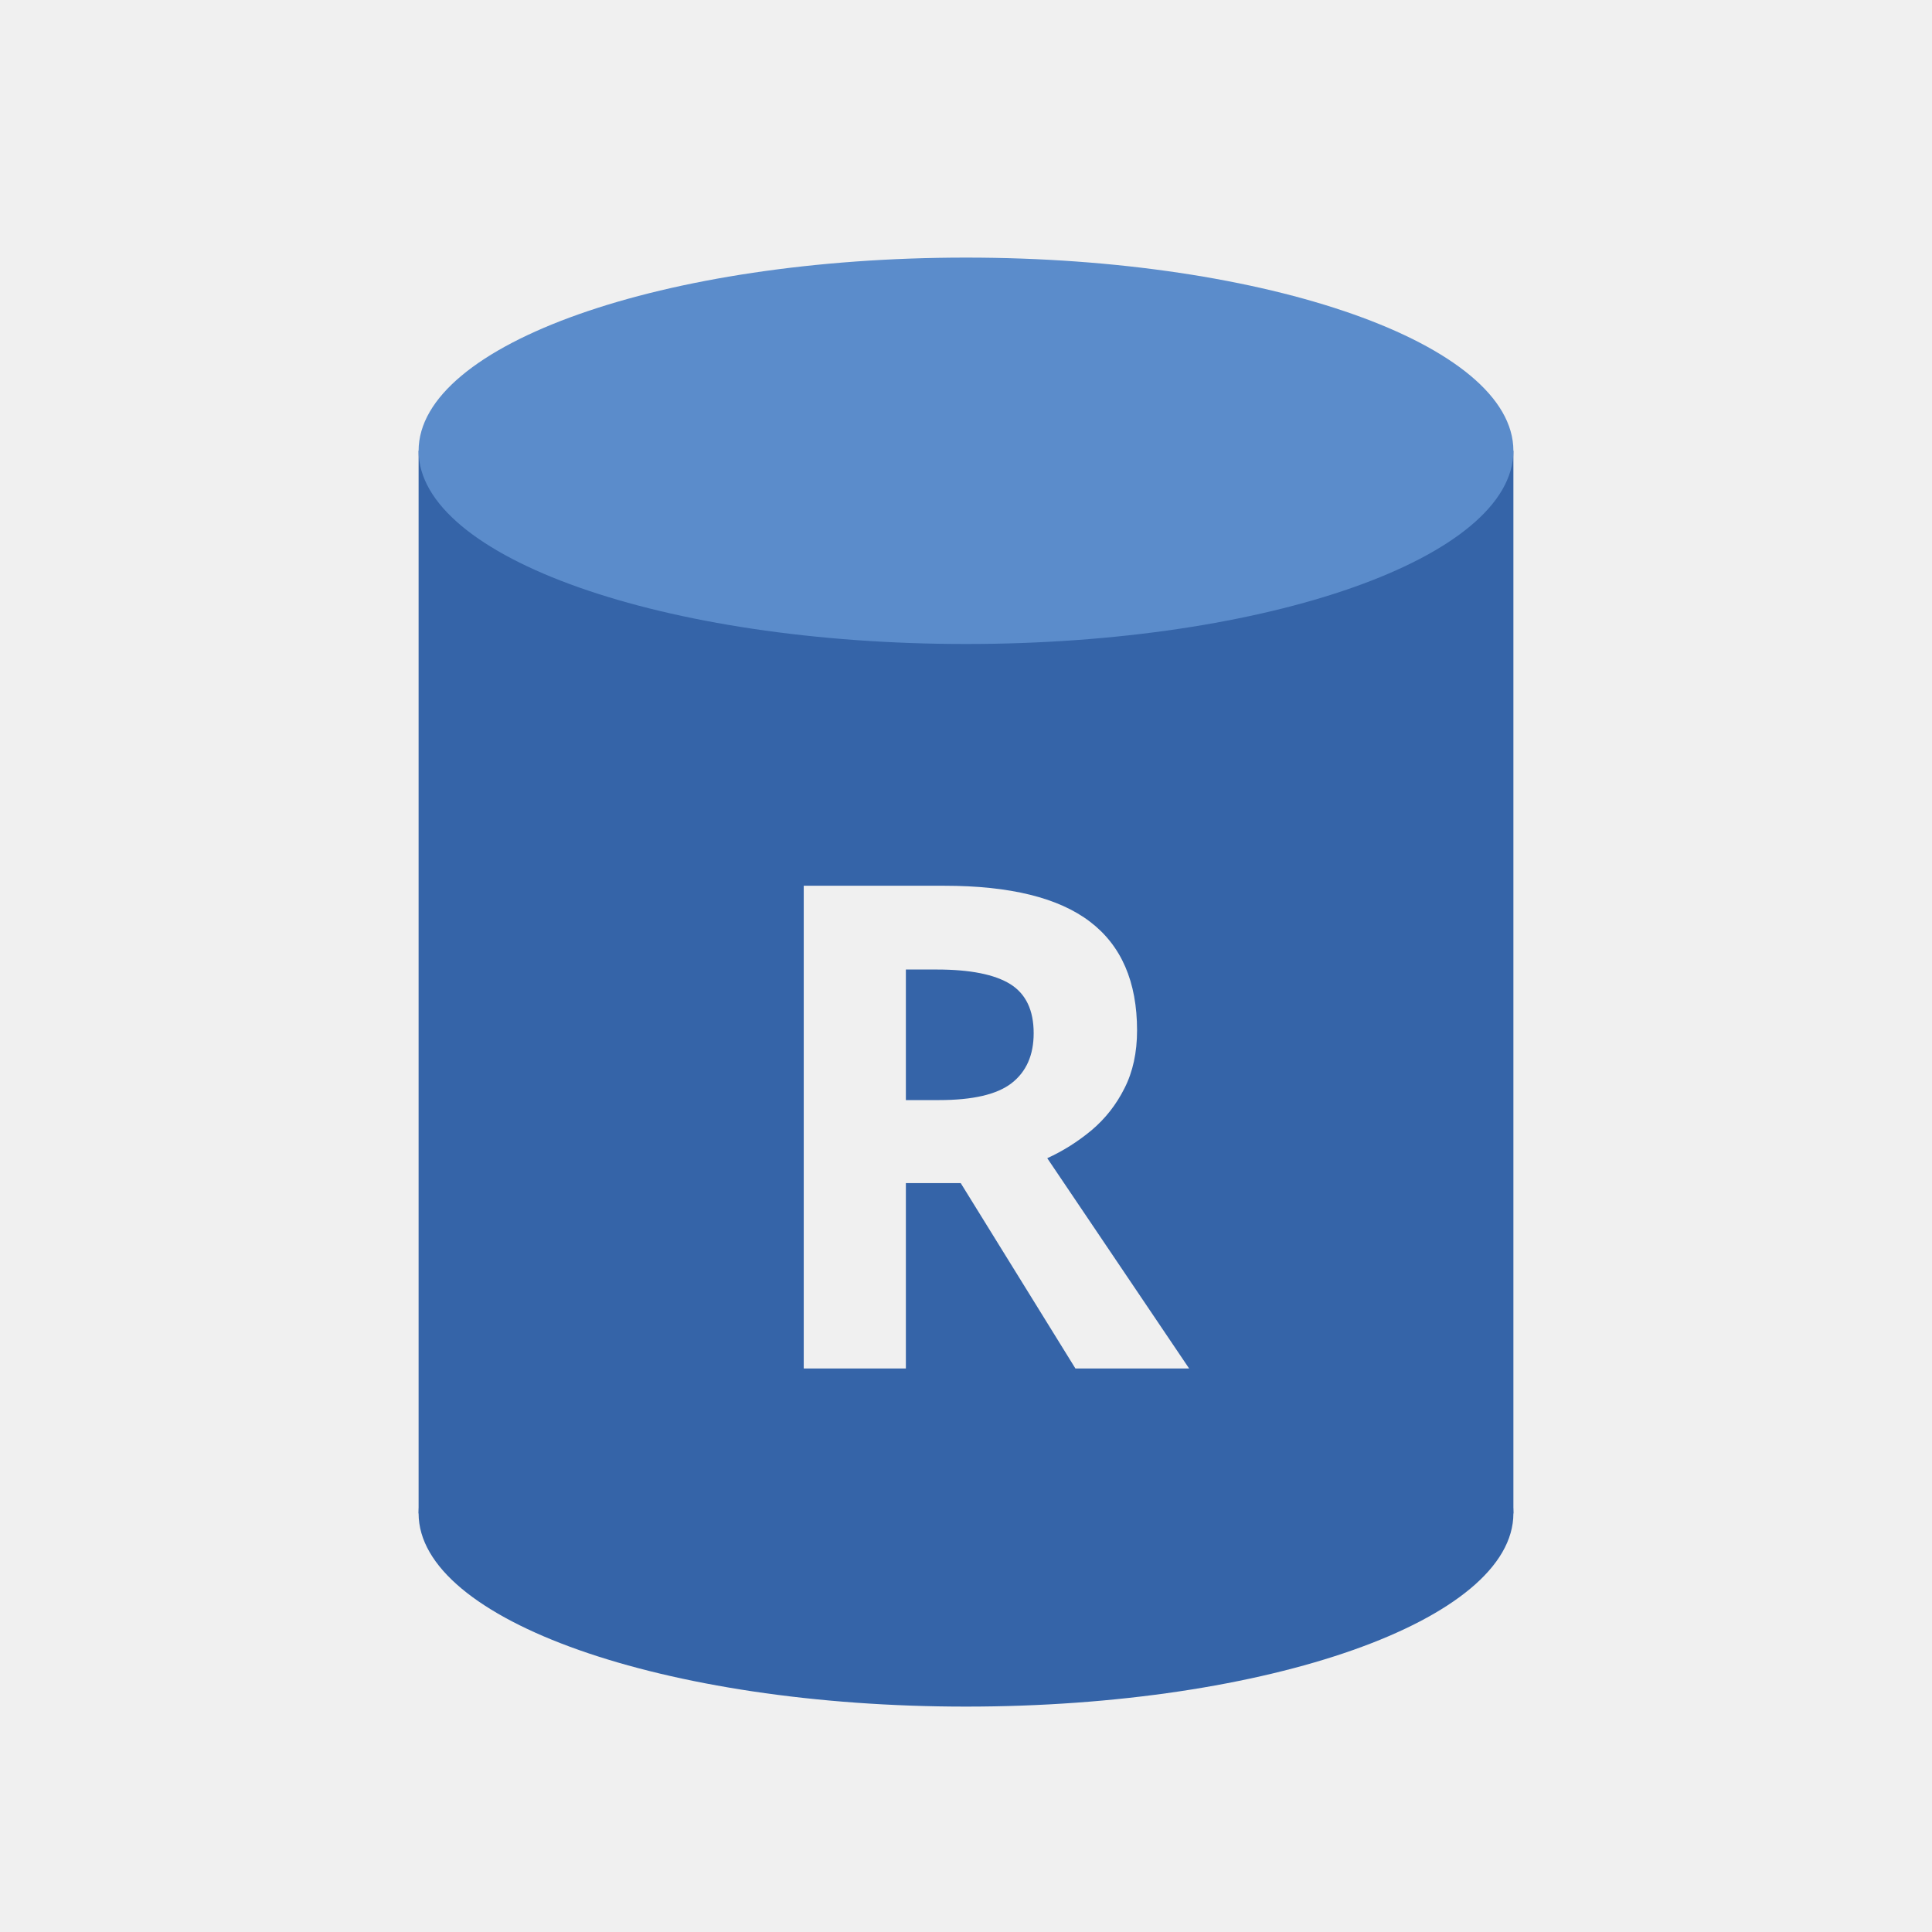
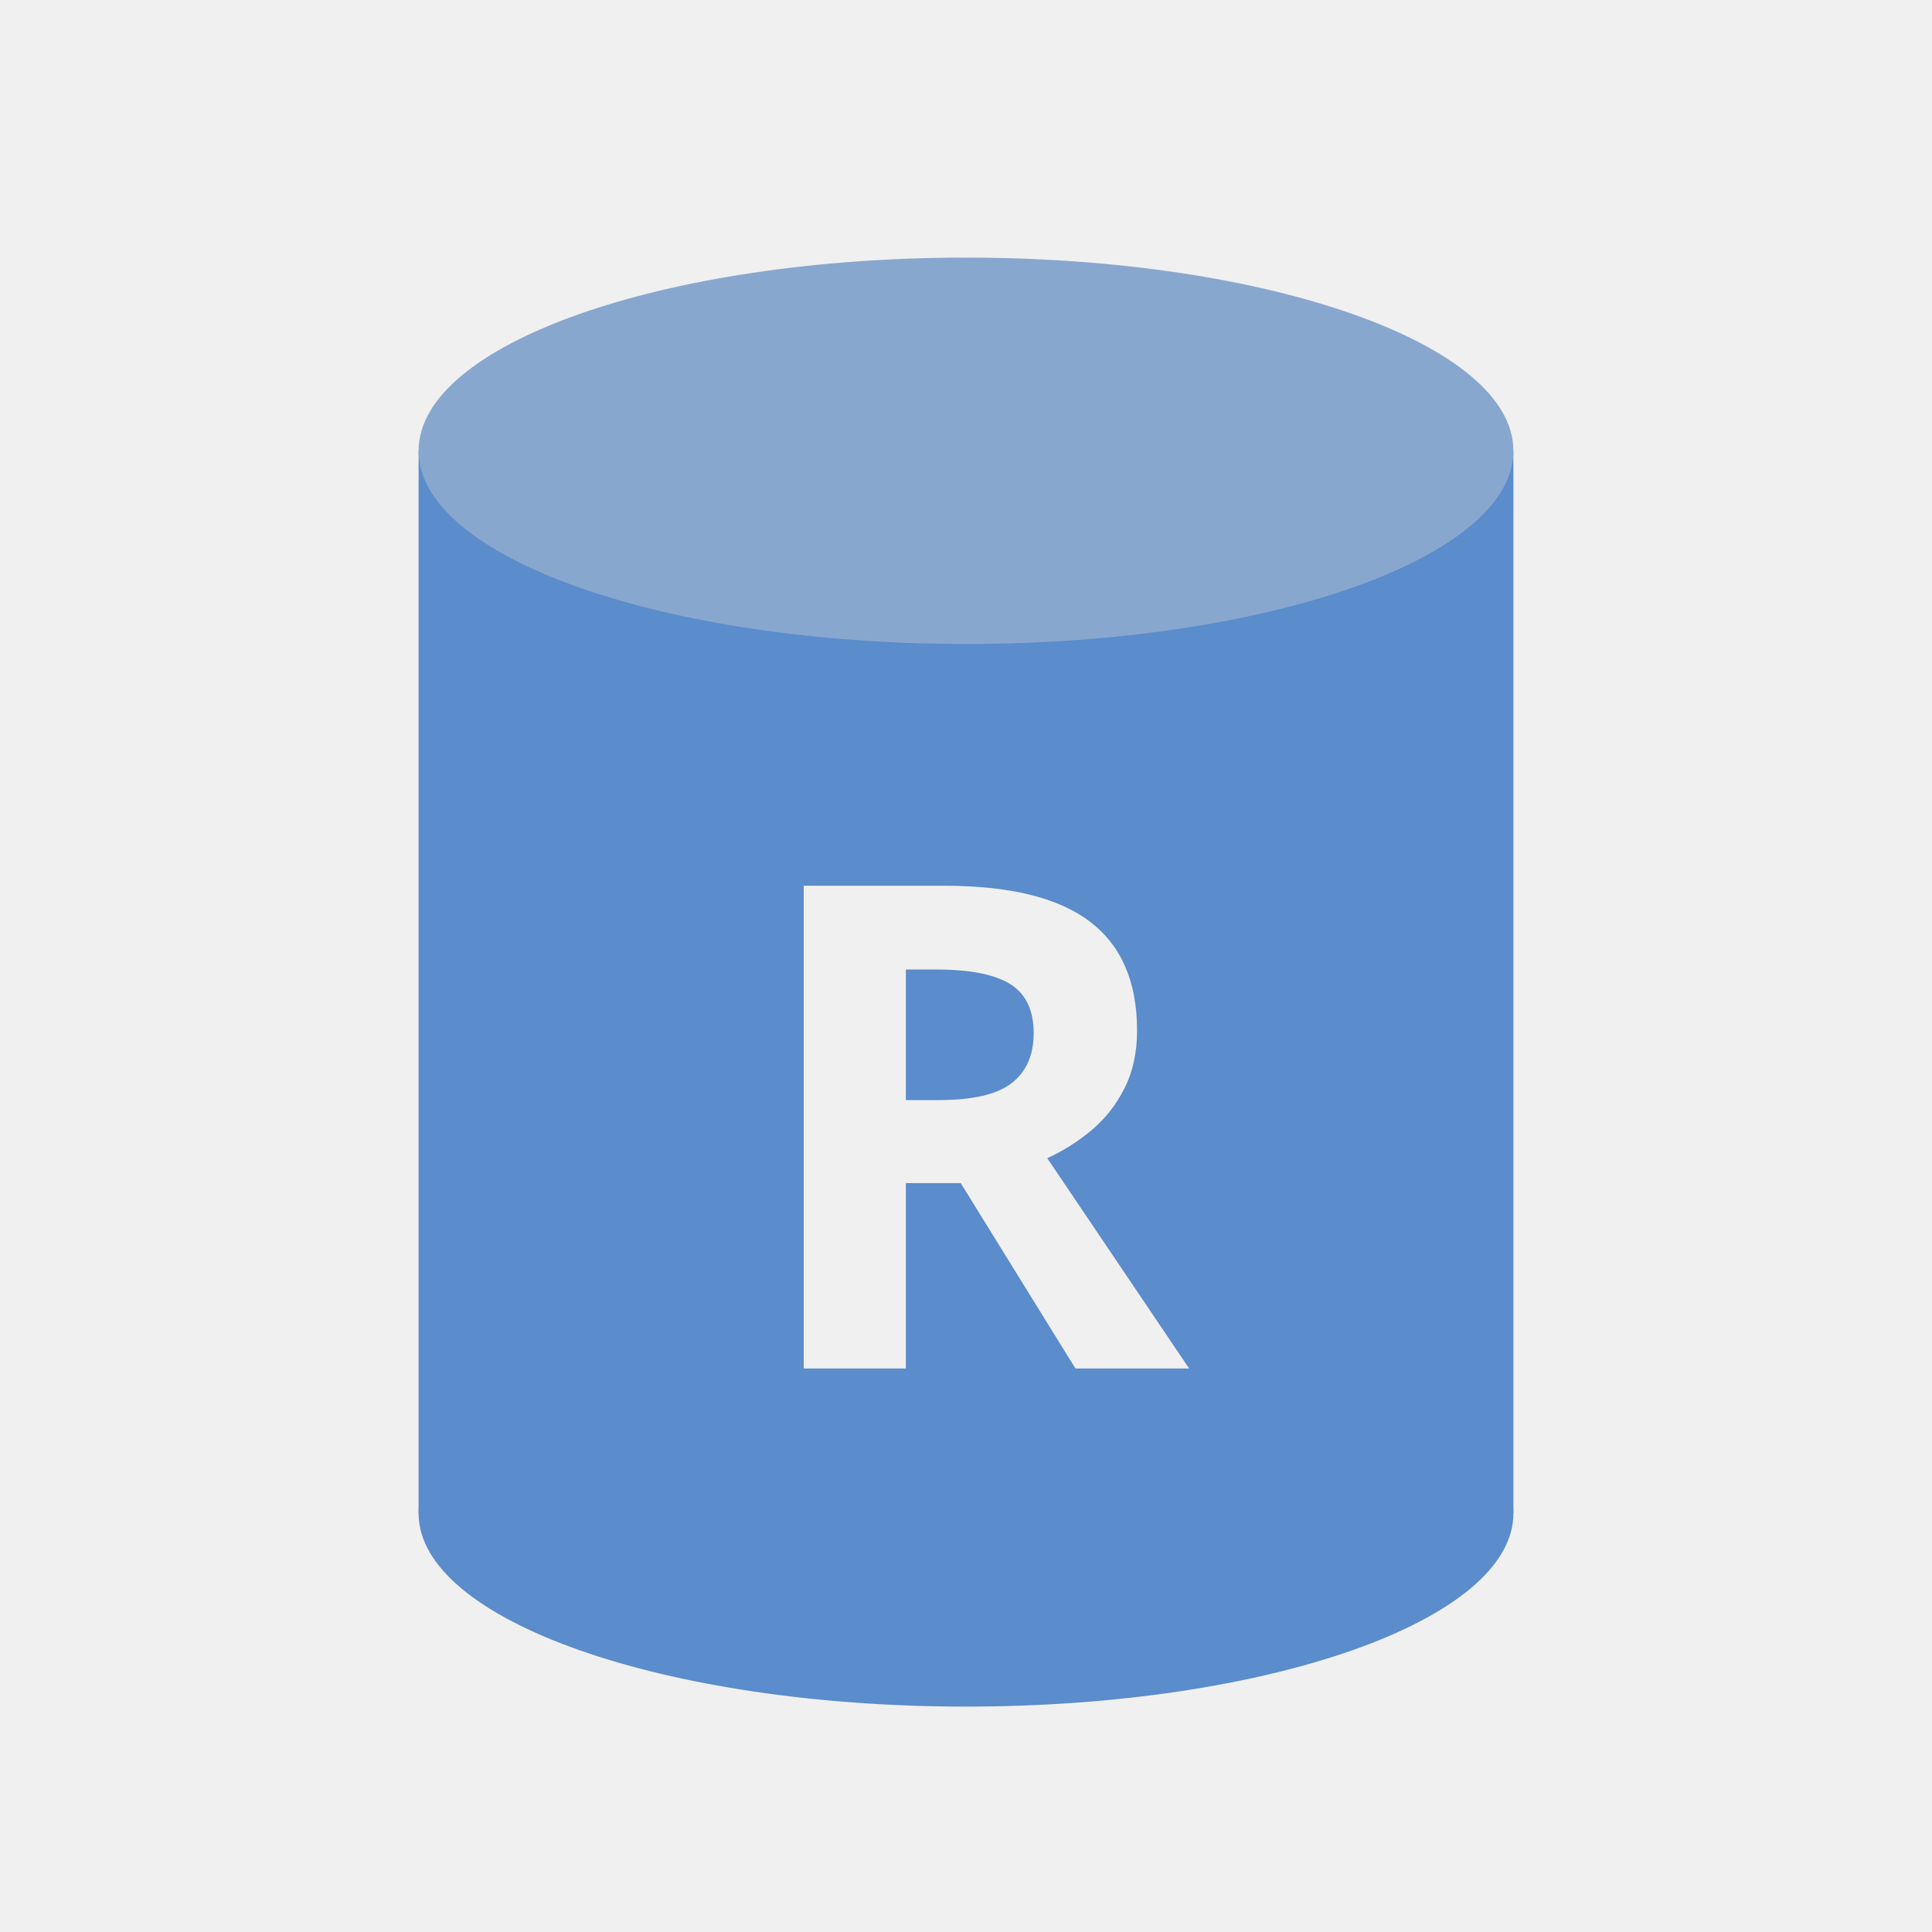
<svg xmlns="http://www.w3.org/2000/svg" width="128" height="128" viewBox="0 0 100 120">
  <mask id="cutout">
    <rect x="0" y="0" width="100" height="120" fill="white" />
    <text x="50" y="85" text-anchor="middle" font-size="42" font-family="sans-serif" font-weight="bold" fill="black">
      R
    </text>
  </mask>
  <g mask="url(#cutout)">
-     <rect x="16" y="28" width="68" height="66" fill="#3564A8" />
-     <ellipse cx="50" cy="94" rx="34" ry="12" fill="#3564A8" />
+     <rect x="16" y="28" width="68" height="66" fill="#5B8CCB" />
+     <ellipse cx="50" cy="94" rx="34" ry="12" fill="#5B8CCB" />
  </g>
-   <ellipse cx="50" cy="28" rx="34" ry="12" fill="#5B8CCB" />
+   <ellipse cx="50" cy="28" rx="34" ry="12" fill="#88a7cfff" />
</svg>
